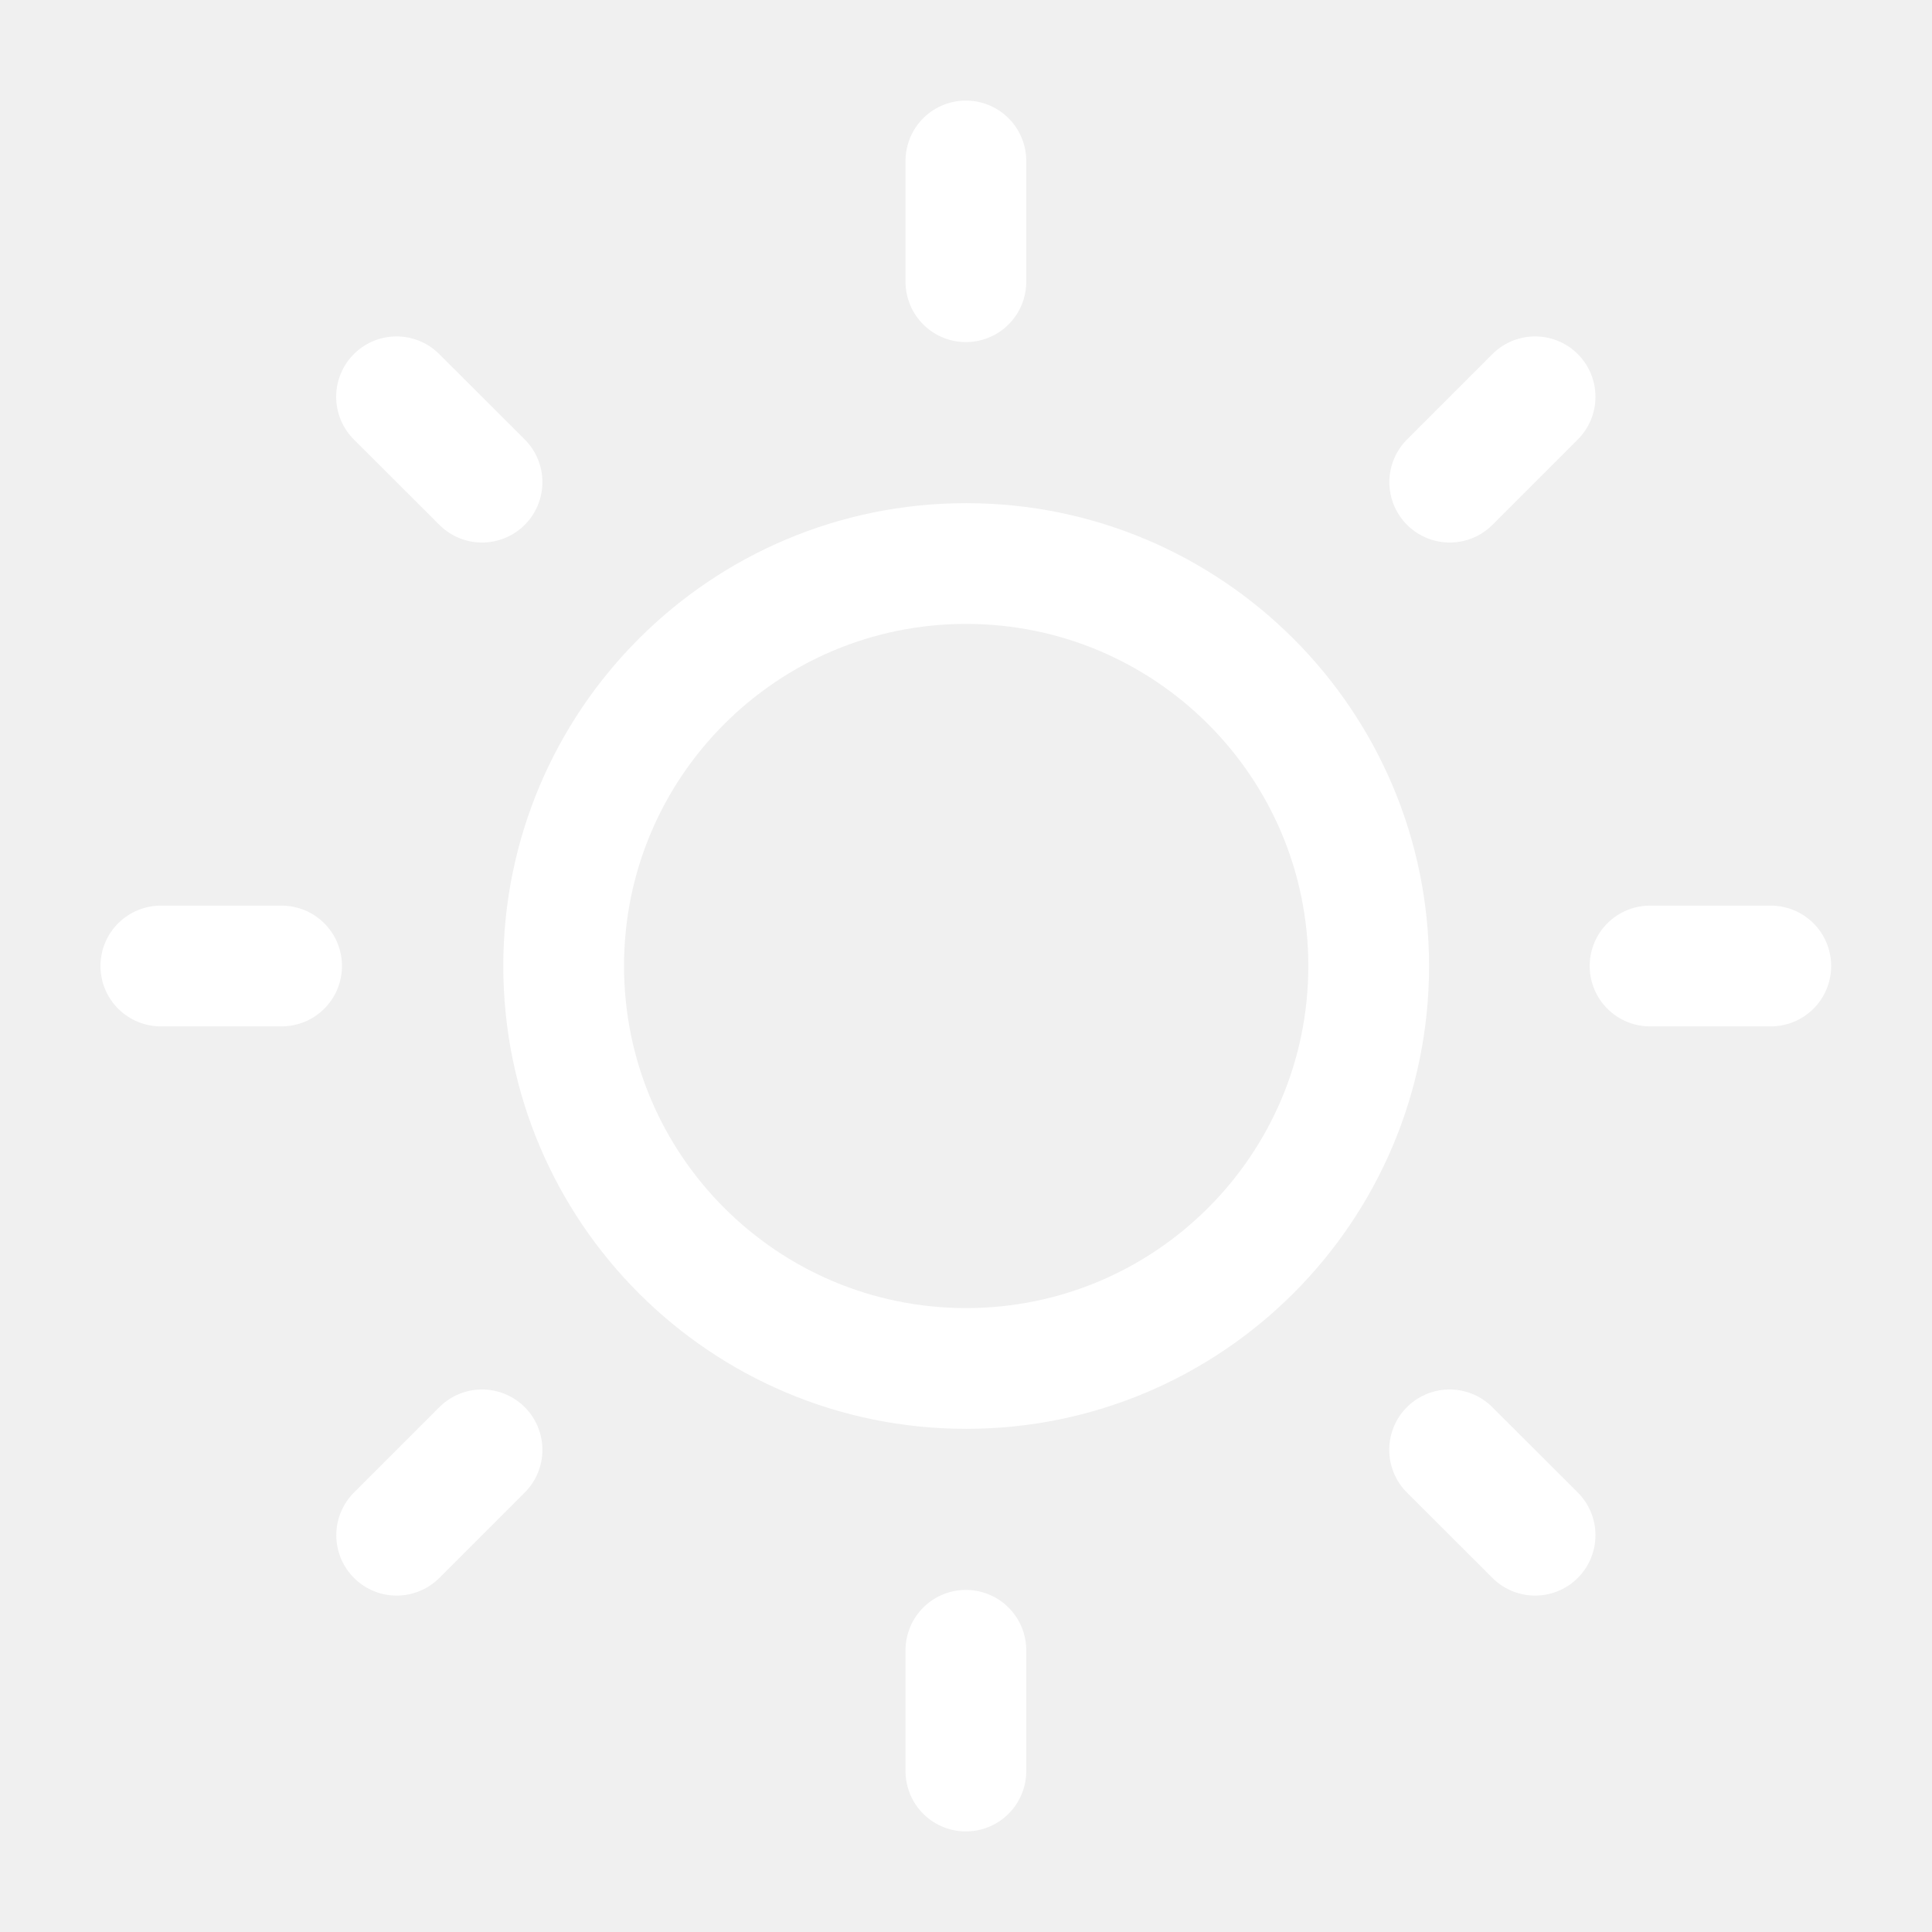
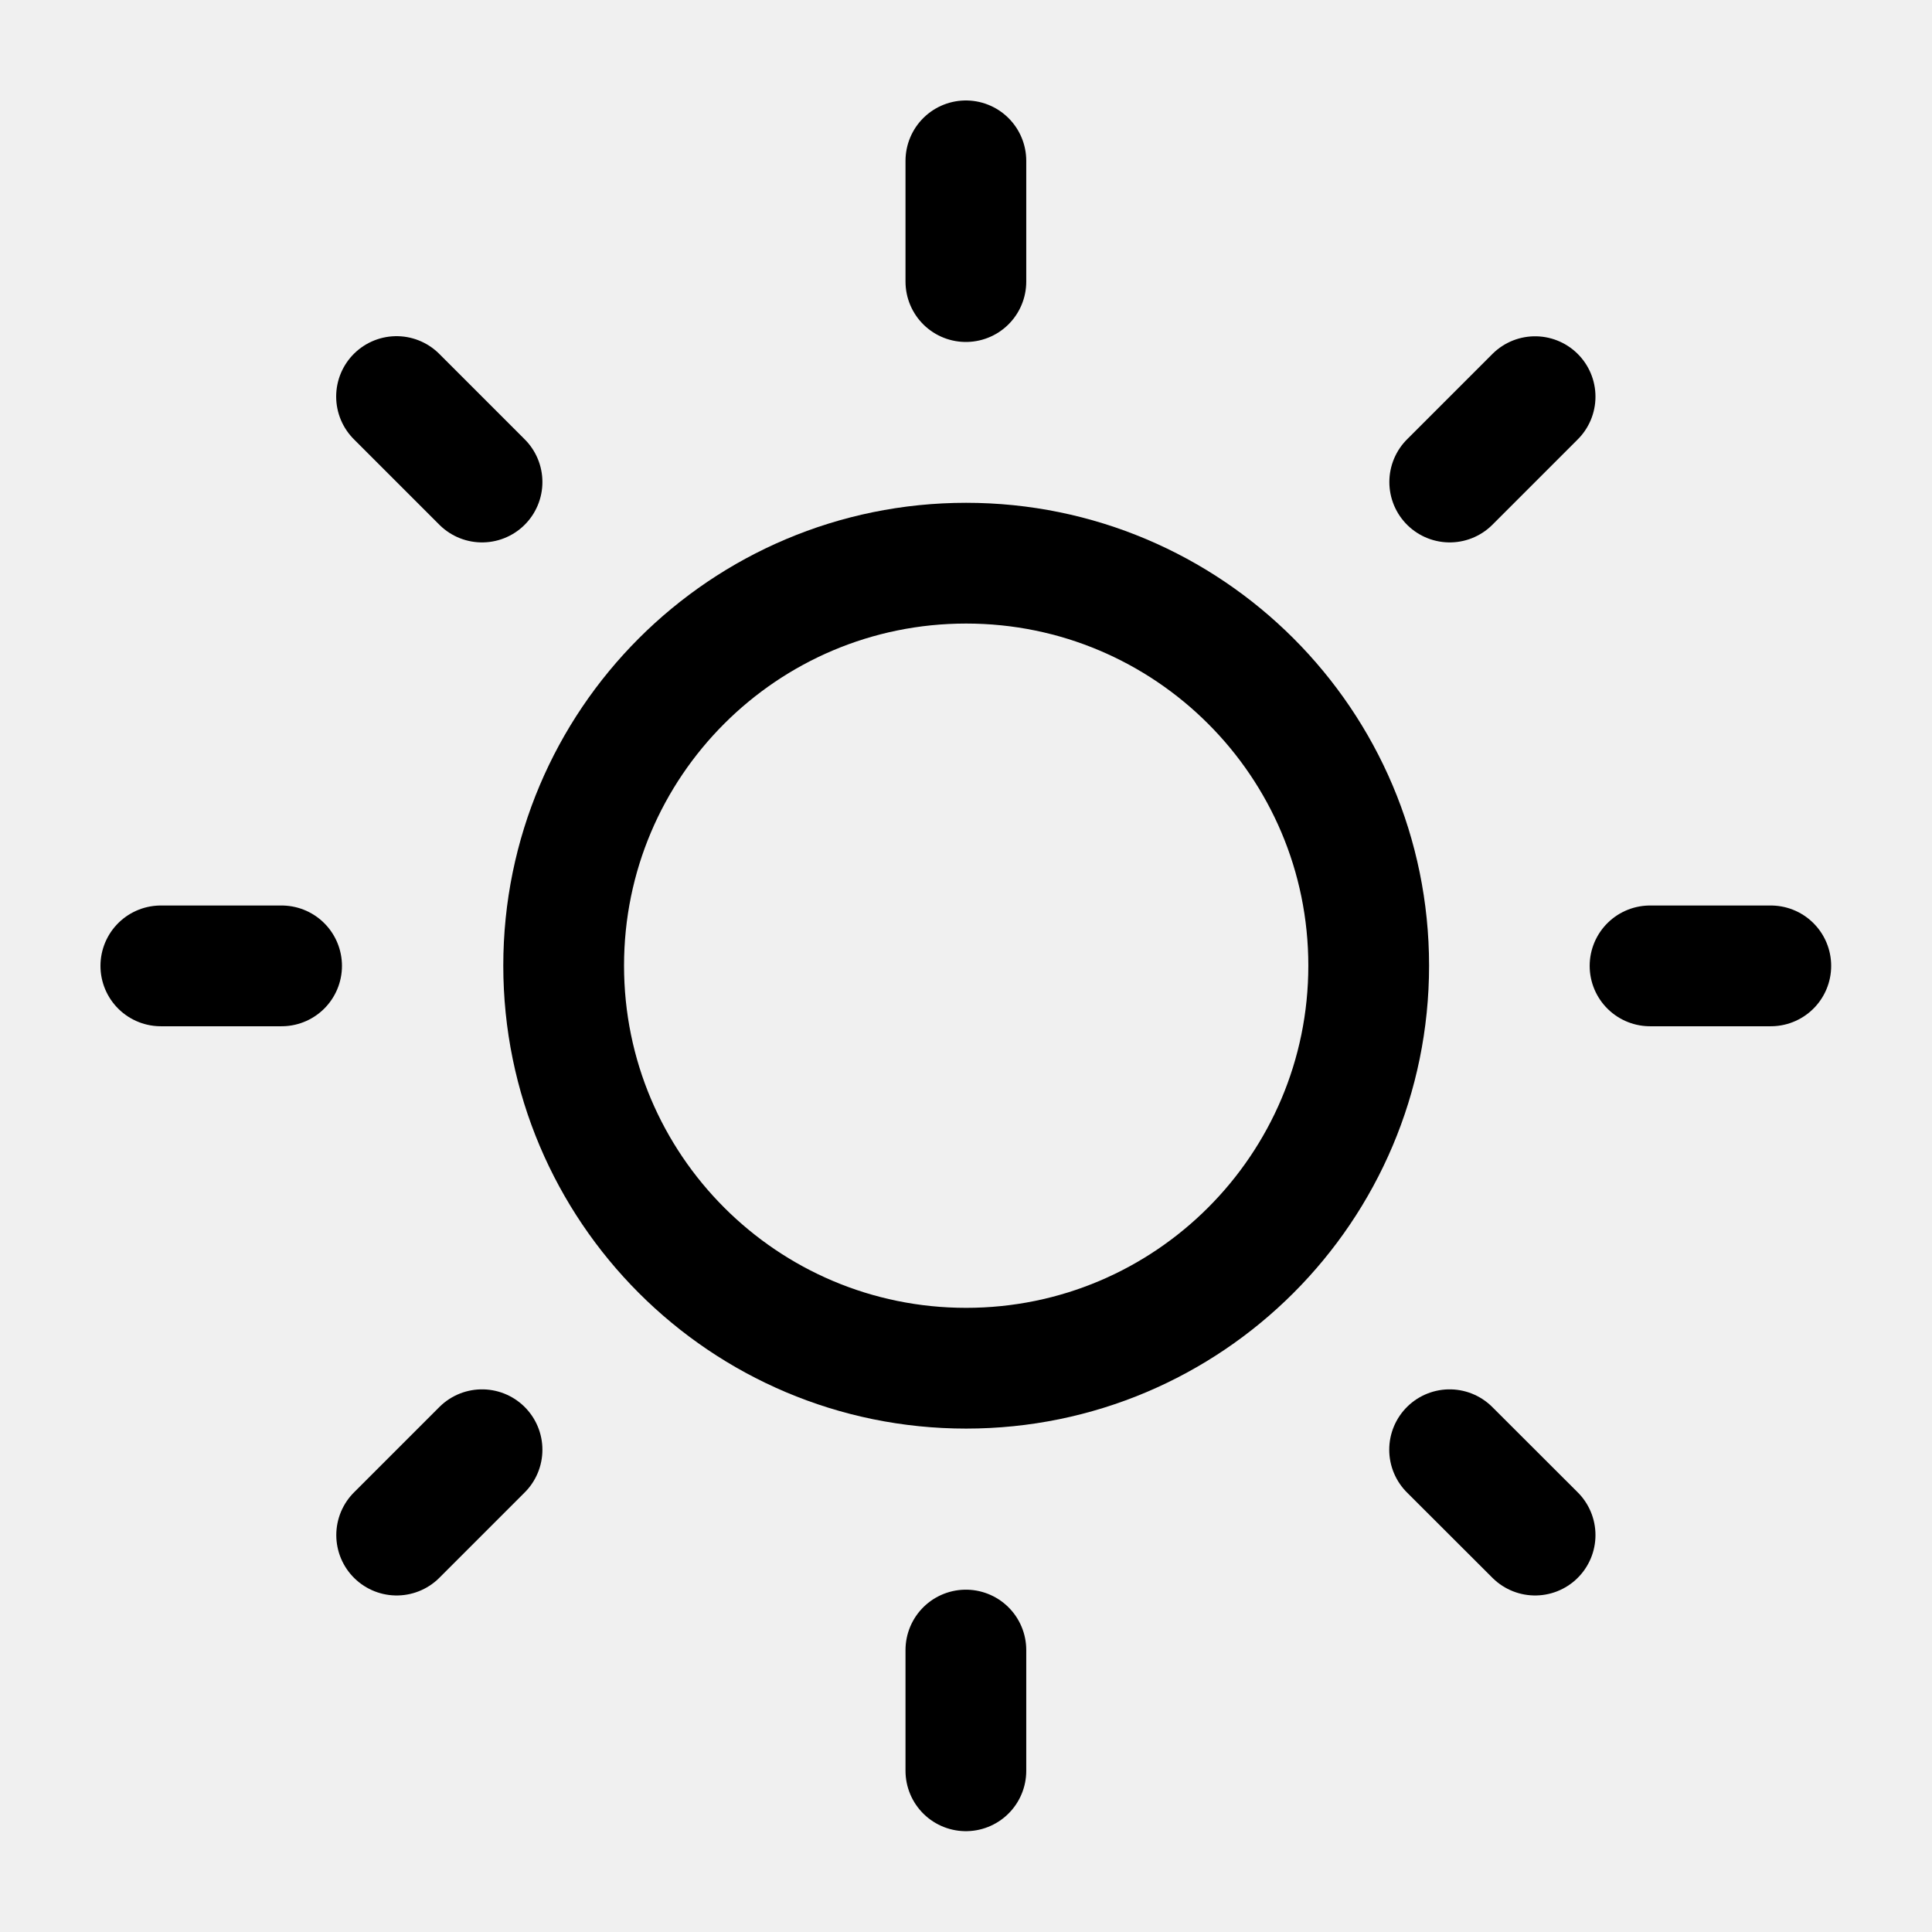
<svg xmlns="http://www.w3.org/2000/svg" width="16" height="16" viewBox="0 0 16 16" fill="none">
-   <g clip-path="url(#clip0_3505_148)">
-     <path d="M11.335 8C11.335 9.841 9.842 11.333 8.001 11.333C6.16 11.333 4.668 9.841 4.668 8C4.668 6.159 6.16 4.667 8.001 4.667C9.842 4.667 11.335 6.159 11.335 8Z" stroke="white" />
-     <path d="M7.999 1.333V2.333M7.999 13.667V14.667M12.713 12.714L12.005 12.007M3.992 3.993L3.284 3.286M14.665 8H13.665M2.332 8H1.332M12.713 3.286L12.006 3.993M3.992 12.007L3.285 12.714" stroke="white" stroke-linecap="round" />
+   <g clip-path="url(#clip0_4910_2181)">
+     <mask id="mask0_4910_2181" style="mask-type:luminance" maskUnits="userSpaceOnUse" x="0" y="0" width="16" height="16">
+       <path d="M16 0H0V16H16V0Z" fill="white" />
+     </mask>
+     <g mask="url(#mask0_4910_2181)">
+       <path d="M11.335 7.997C11.335 9.838 9.842 11.331 8.001 11.331C6.16 11.331 4.668 9.838 4.668 7.997C4.668 6.156 6.16 4.664 8.001 4.664C9.842 4.664 11.335 6.156 11.335 7.997Z" stroke="black" />
+       <path d="M7.999 1.332V2.332M7.999 13.665V14.665M12.713 12.713L12.005 12.006M3.992 3.992L3.284 3.284M14.665 7.999H13.665M2.332 7.999H1.332M12.713 3.285L12.006 3.992M3.992 12.006L3.285 12.713" stroke="black" stroke-linecap="round" />
+     </g>
  </g>
  <defs>
-     <clipPath id="clip0_3505_148">
+     <clipPath id="clip0_4910_2181">
      <rect width="16" height="16" fill="white" />
    </clipPath>
  </defs>
</svg>
